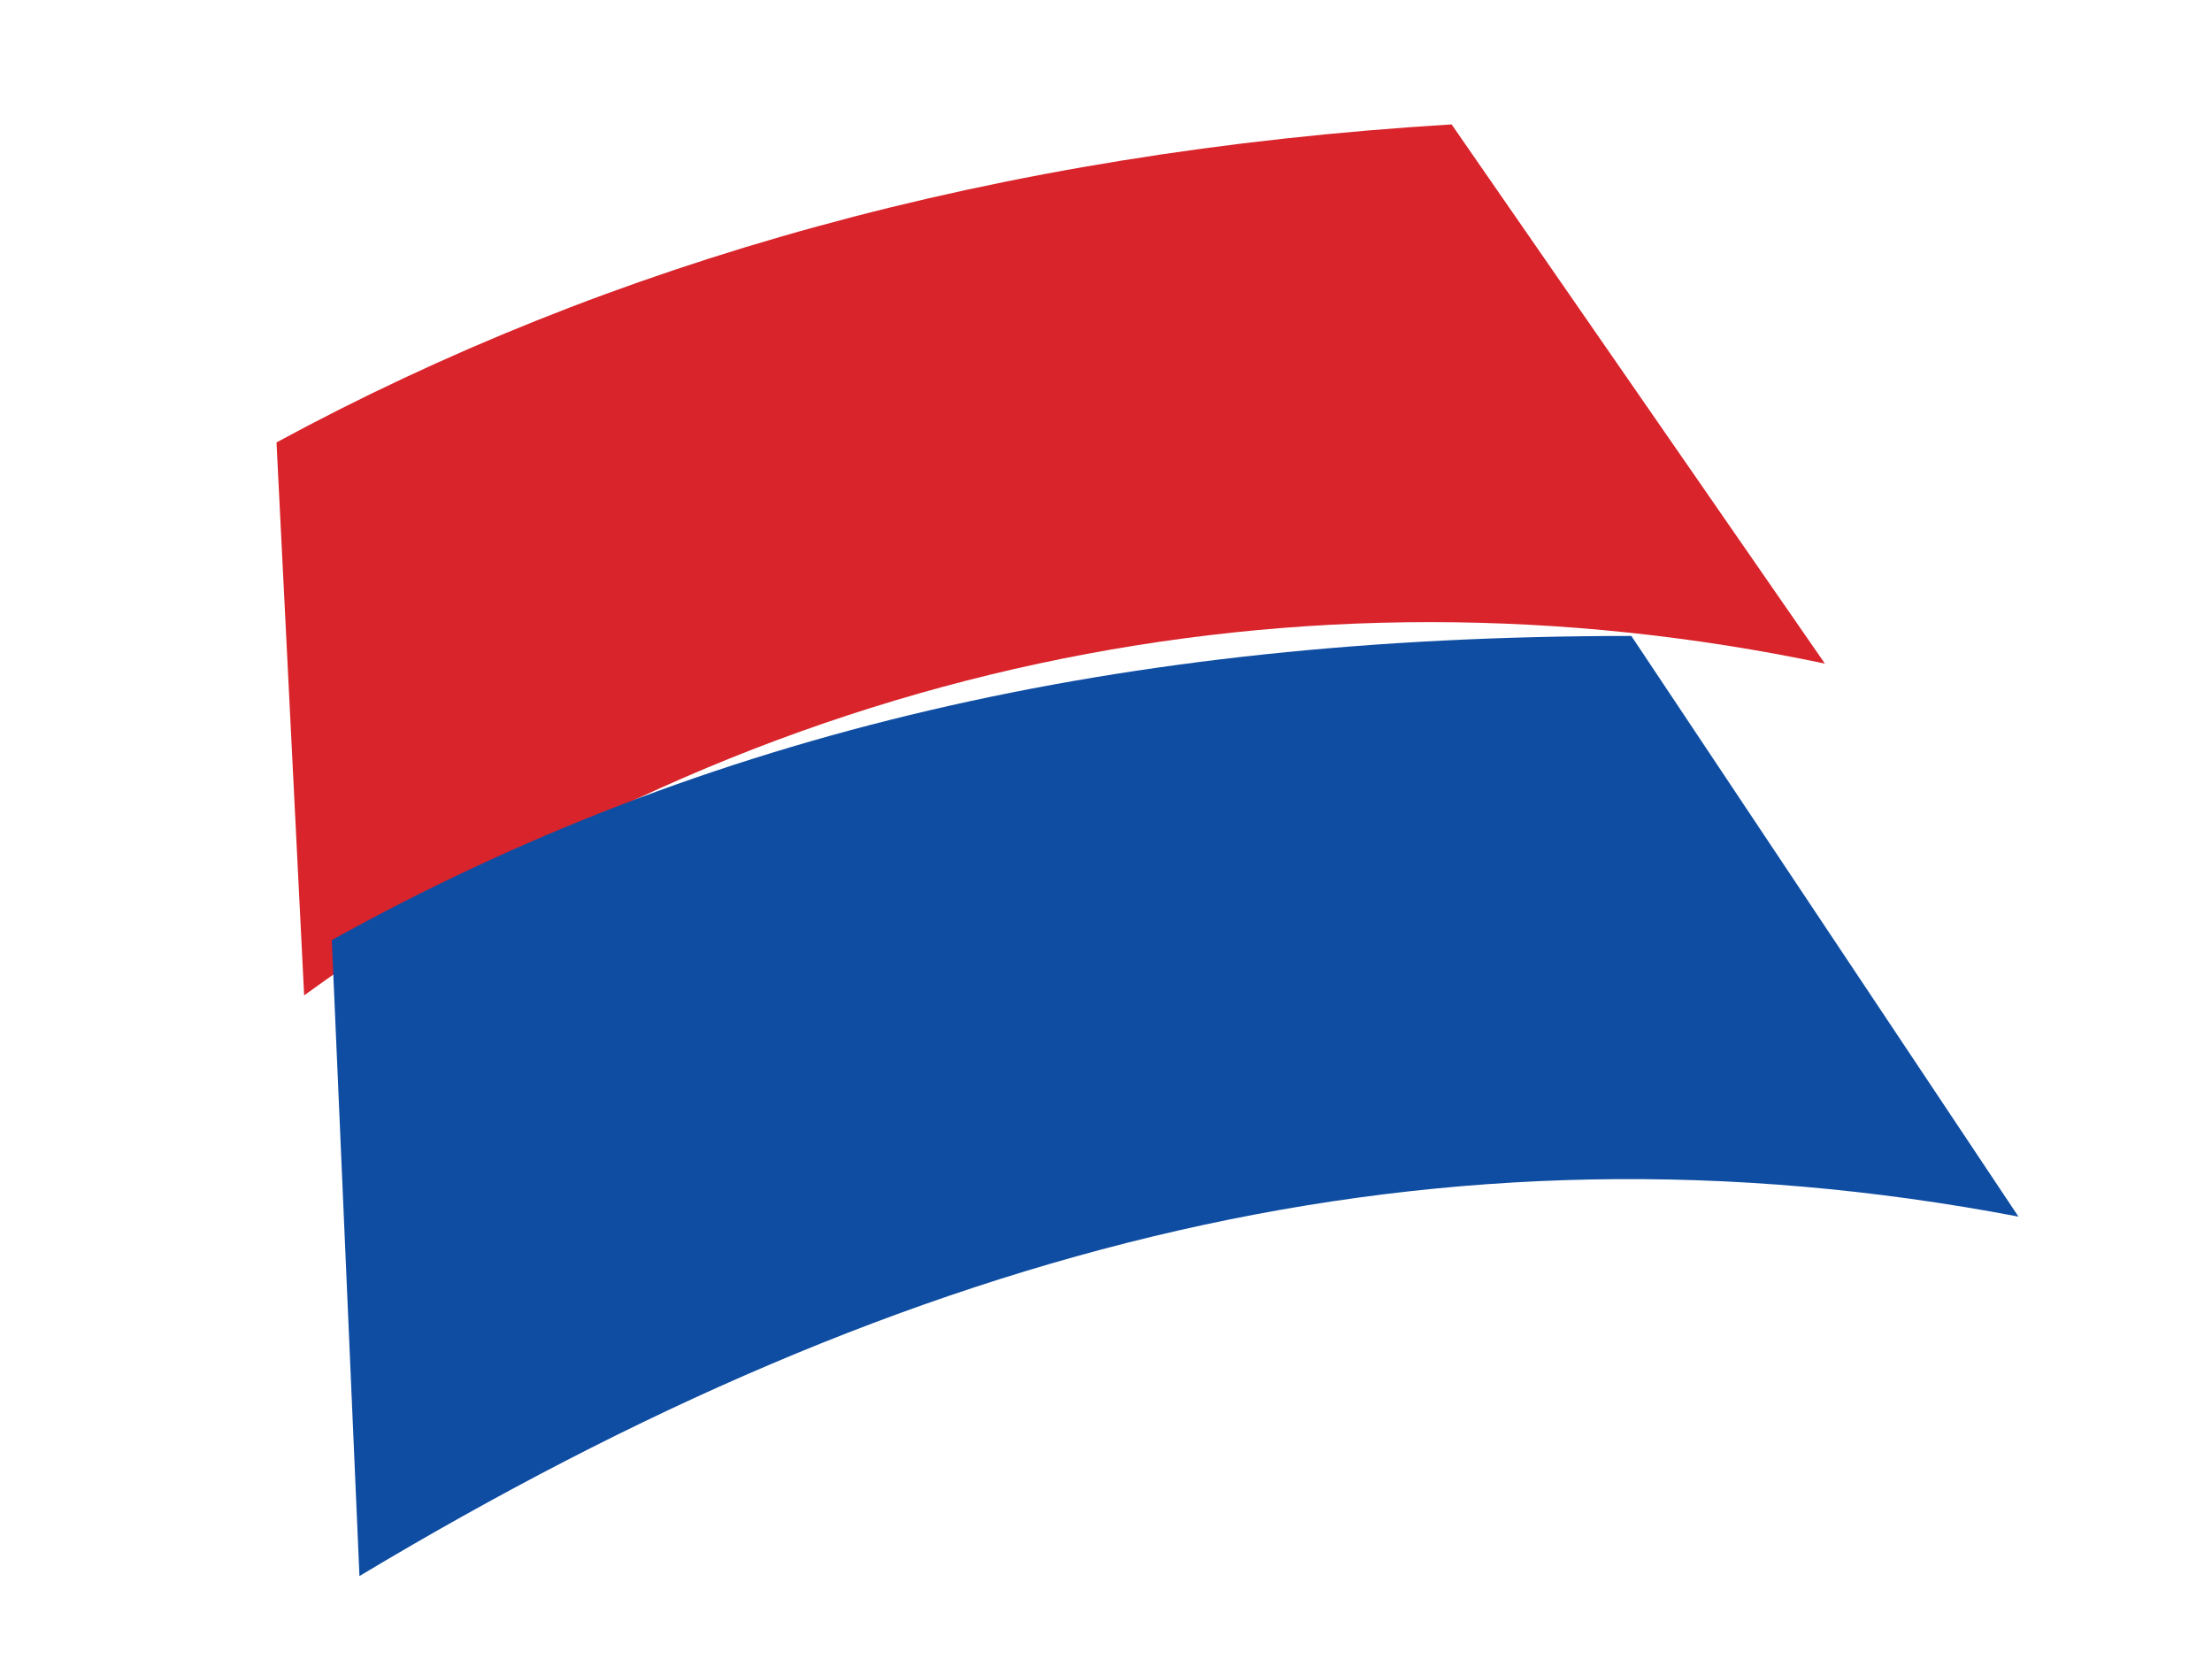
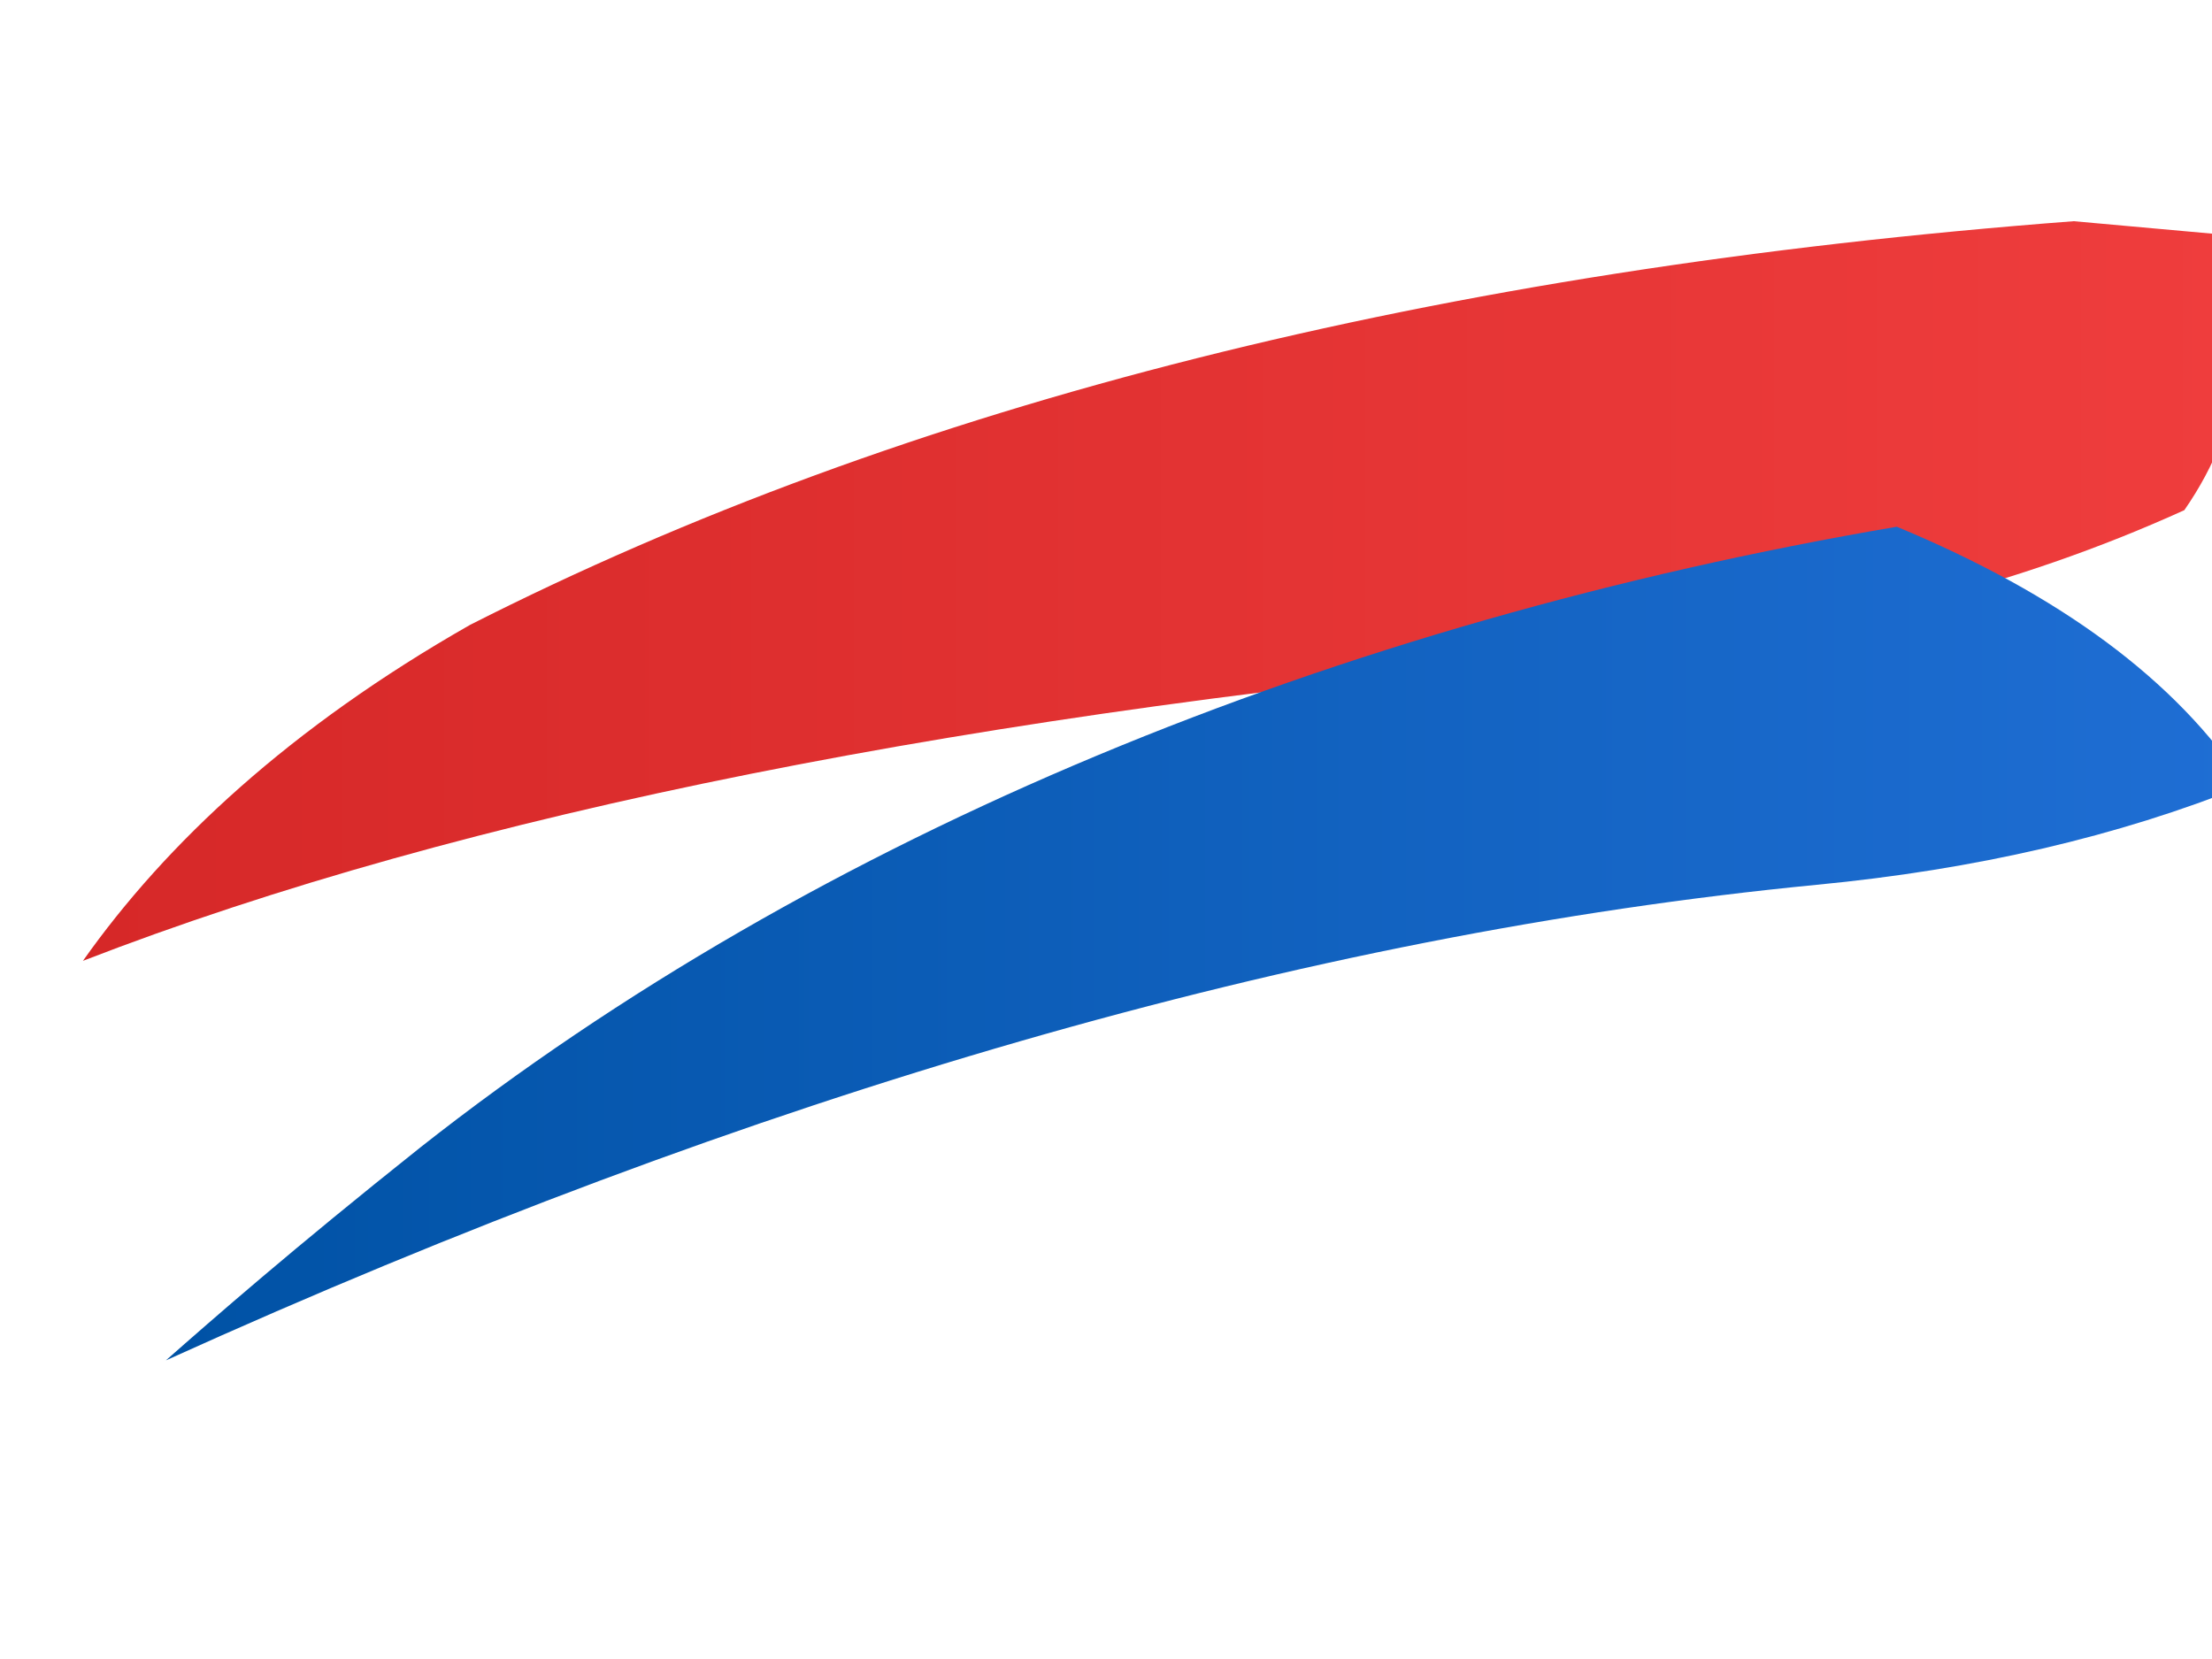
- <svg xmlns="http://www.w3.org/2000/svg" viewBox="0 0 160 120" role="img" aria-labelledby="title">
-   <g fill="none" fill-rule="evenodd">
-     <path d="M20 32c24-13 52-21 85-23l27 39C94 40 55 48 22 72z" fill="#d8242a" />
-     <path d="M24 68c27-15 57-22 94-22l28 42C104 80 66 90 26 114z" fill="#0f4da2" />
-   </g>
+ <svg xmlns="http://www.w3.org/2000/svg" width="160" height="120" viewBox="0 0 160 120" role="img" aria-labelledby="title">
+   <defs>
+     <linearGradient id="redGradient" x1="0%" y1="0%" x2="100%" y2="0%">
+       <stop offset="0%" stop-color="#d62828" />
+       <stop offset="100%" stop-color="#ef3d3d" />
+     </linearGradient>
+     <linearGradient id="blueGradient" x1="0%" y1="0%" x2="100%" y2="0%">
+       <stop offset="0%" stop-color="#0052a5" />
+       <stop offset="100%" stop-color="#1f6ed4" />
+     </linearGradient>
+   </defs>
+   <path d="M150 16c-46 3.5-84.5 13.2-116 29.2C21 52.6 12 61 6 69.5c27.6-10.7 64.4-18 110.4-22.1 15.7-1.5 29.5-5 41.6-10.5 4.5-6.5 5-13.2 2-20z" fill="url(#redGradient)" />
+   <path d="M12 98.4c42.6-19.3 82.4-30.8 119.4-34.4 11.5-1.1 21.8-3.5 31-7.2-5-7.6-13.4-13.8-25.2-18.7C96.7 45 59.2 60.3 30.4 83 21.1 90.4 15.4 95.4 12 98.4z" fill="url(#blueGradient)" />
</svg>
